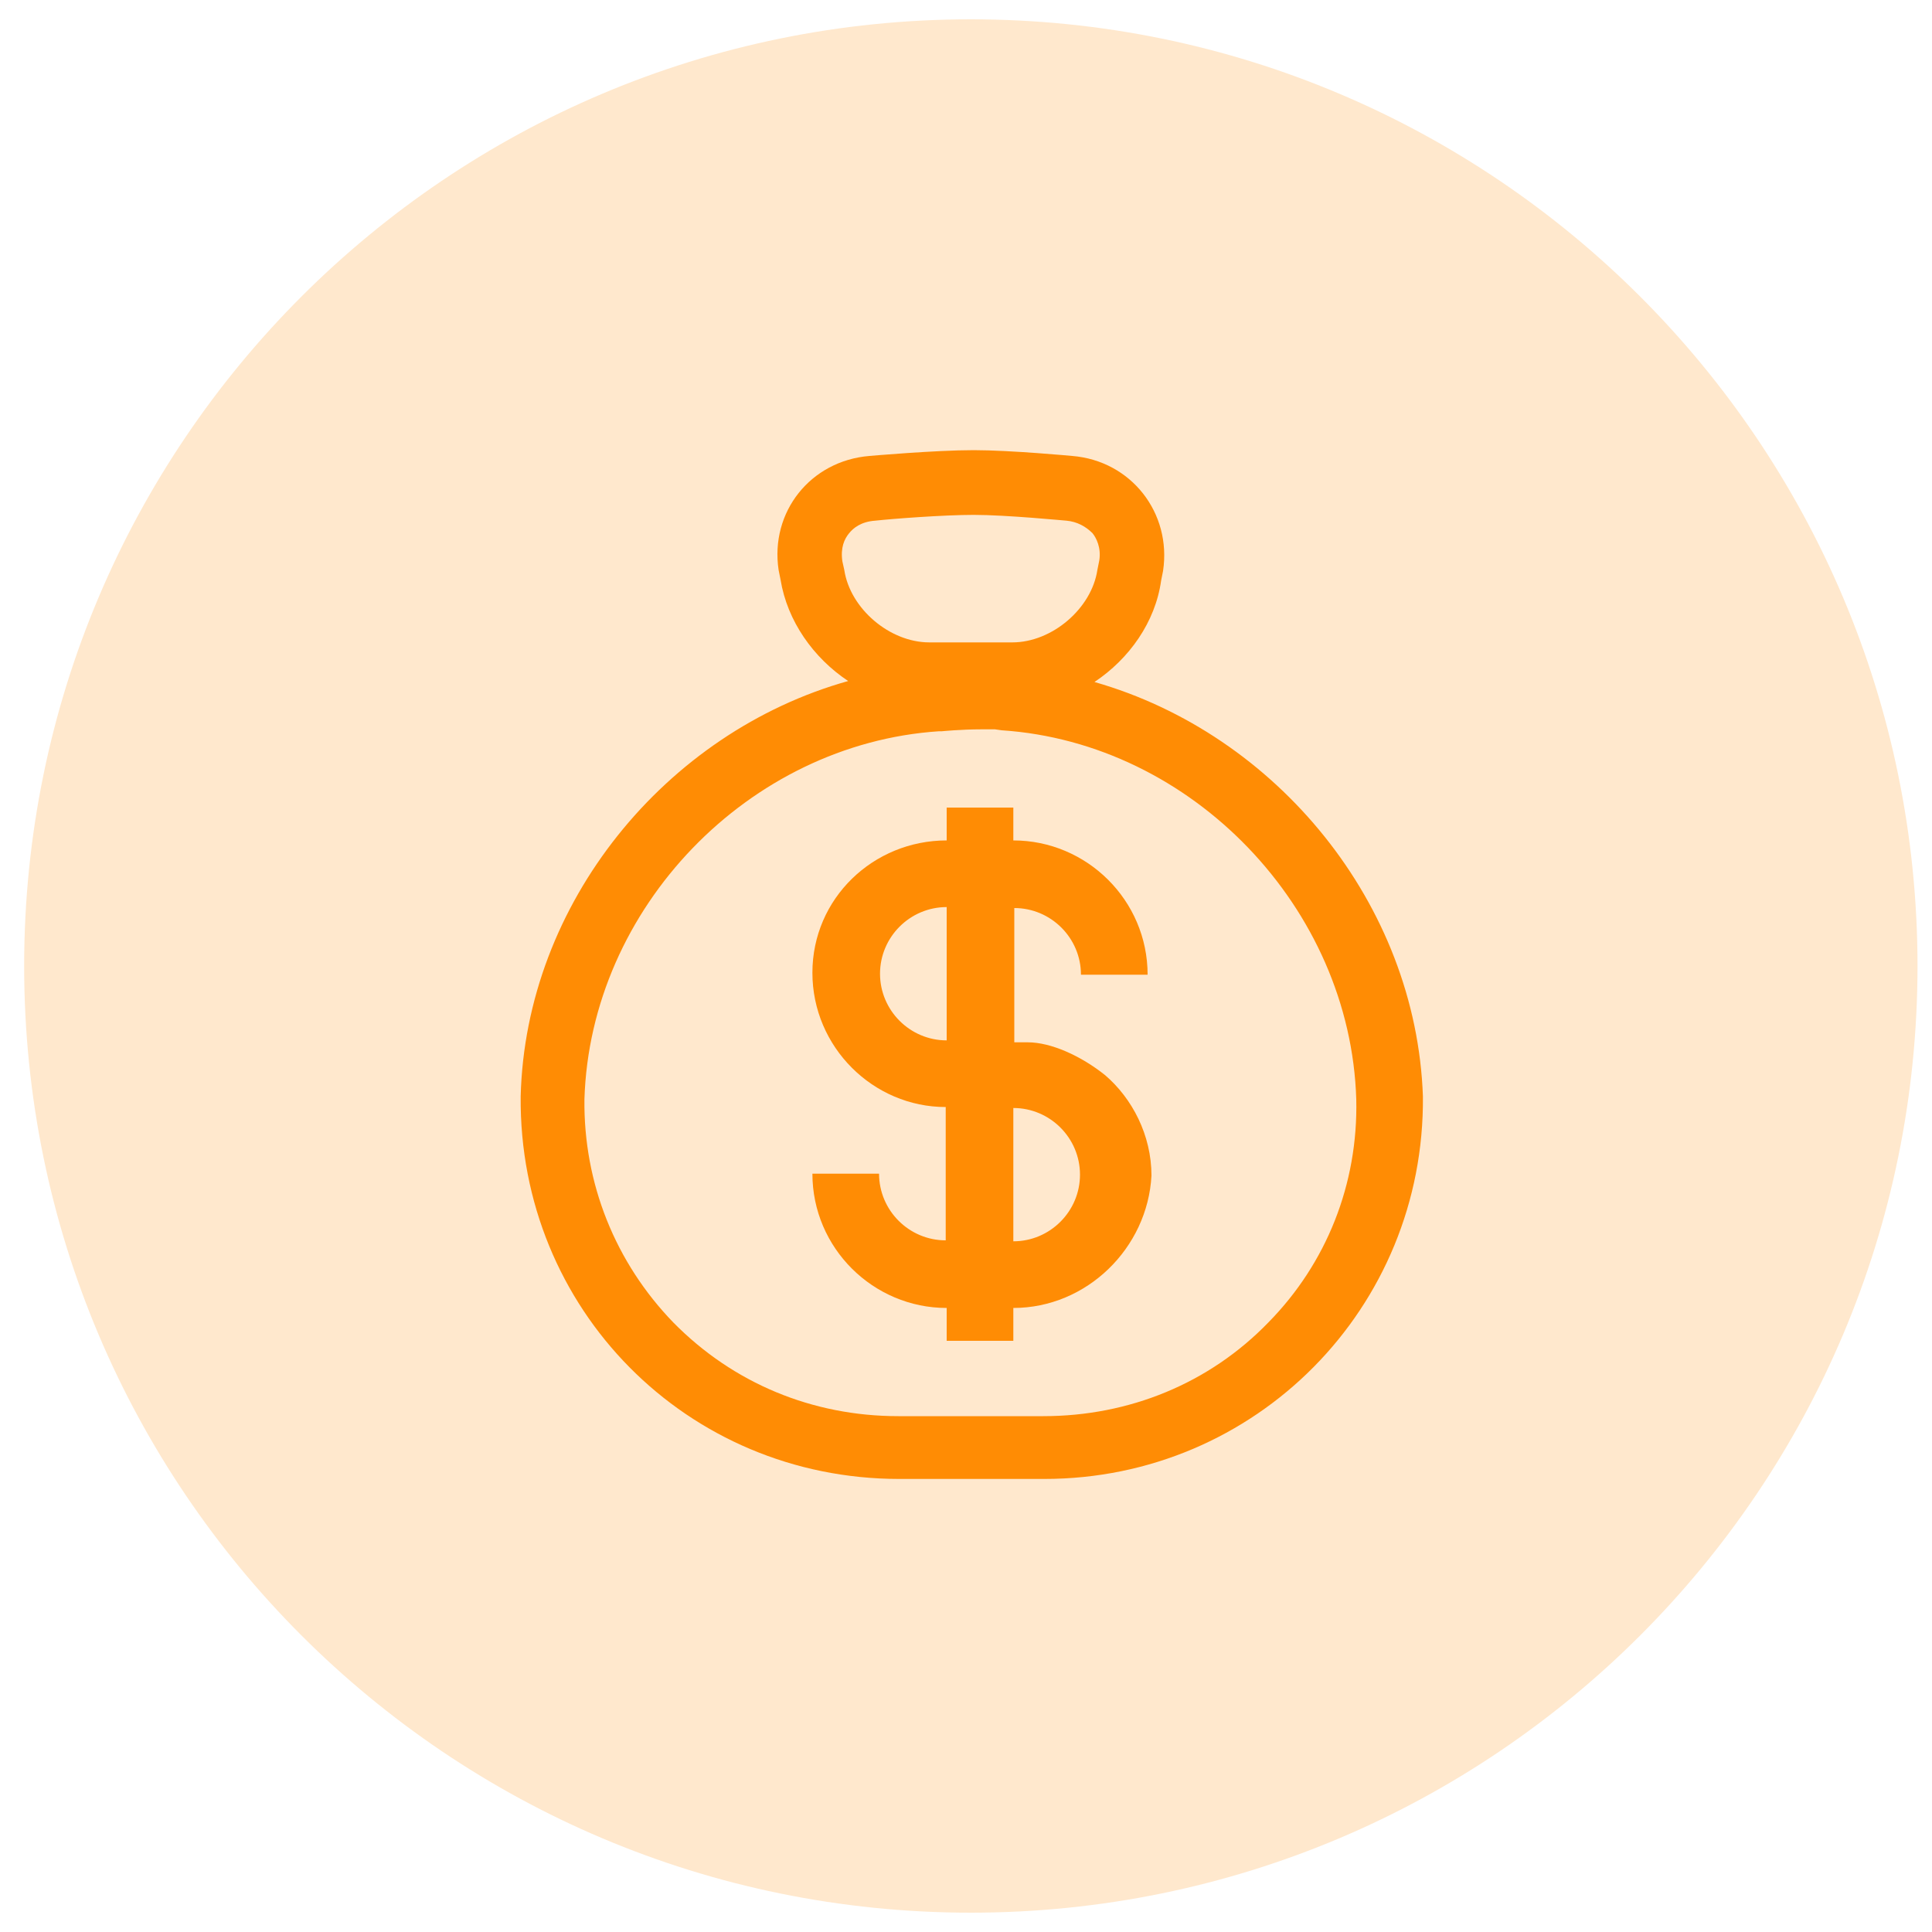
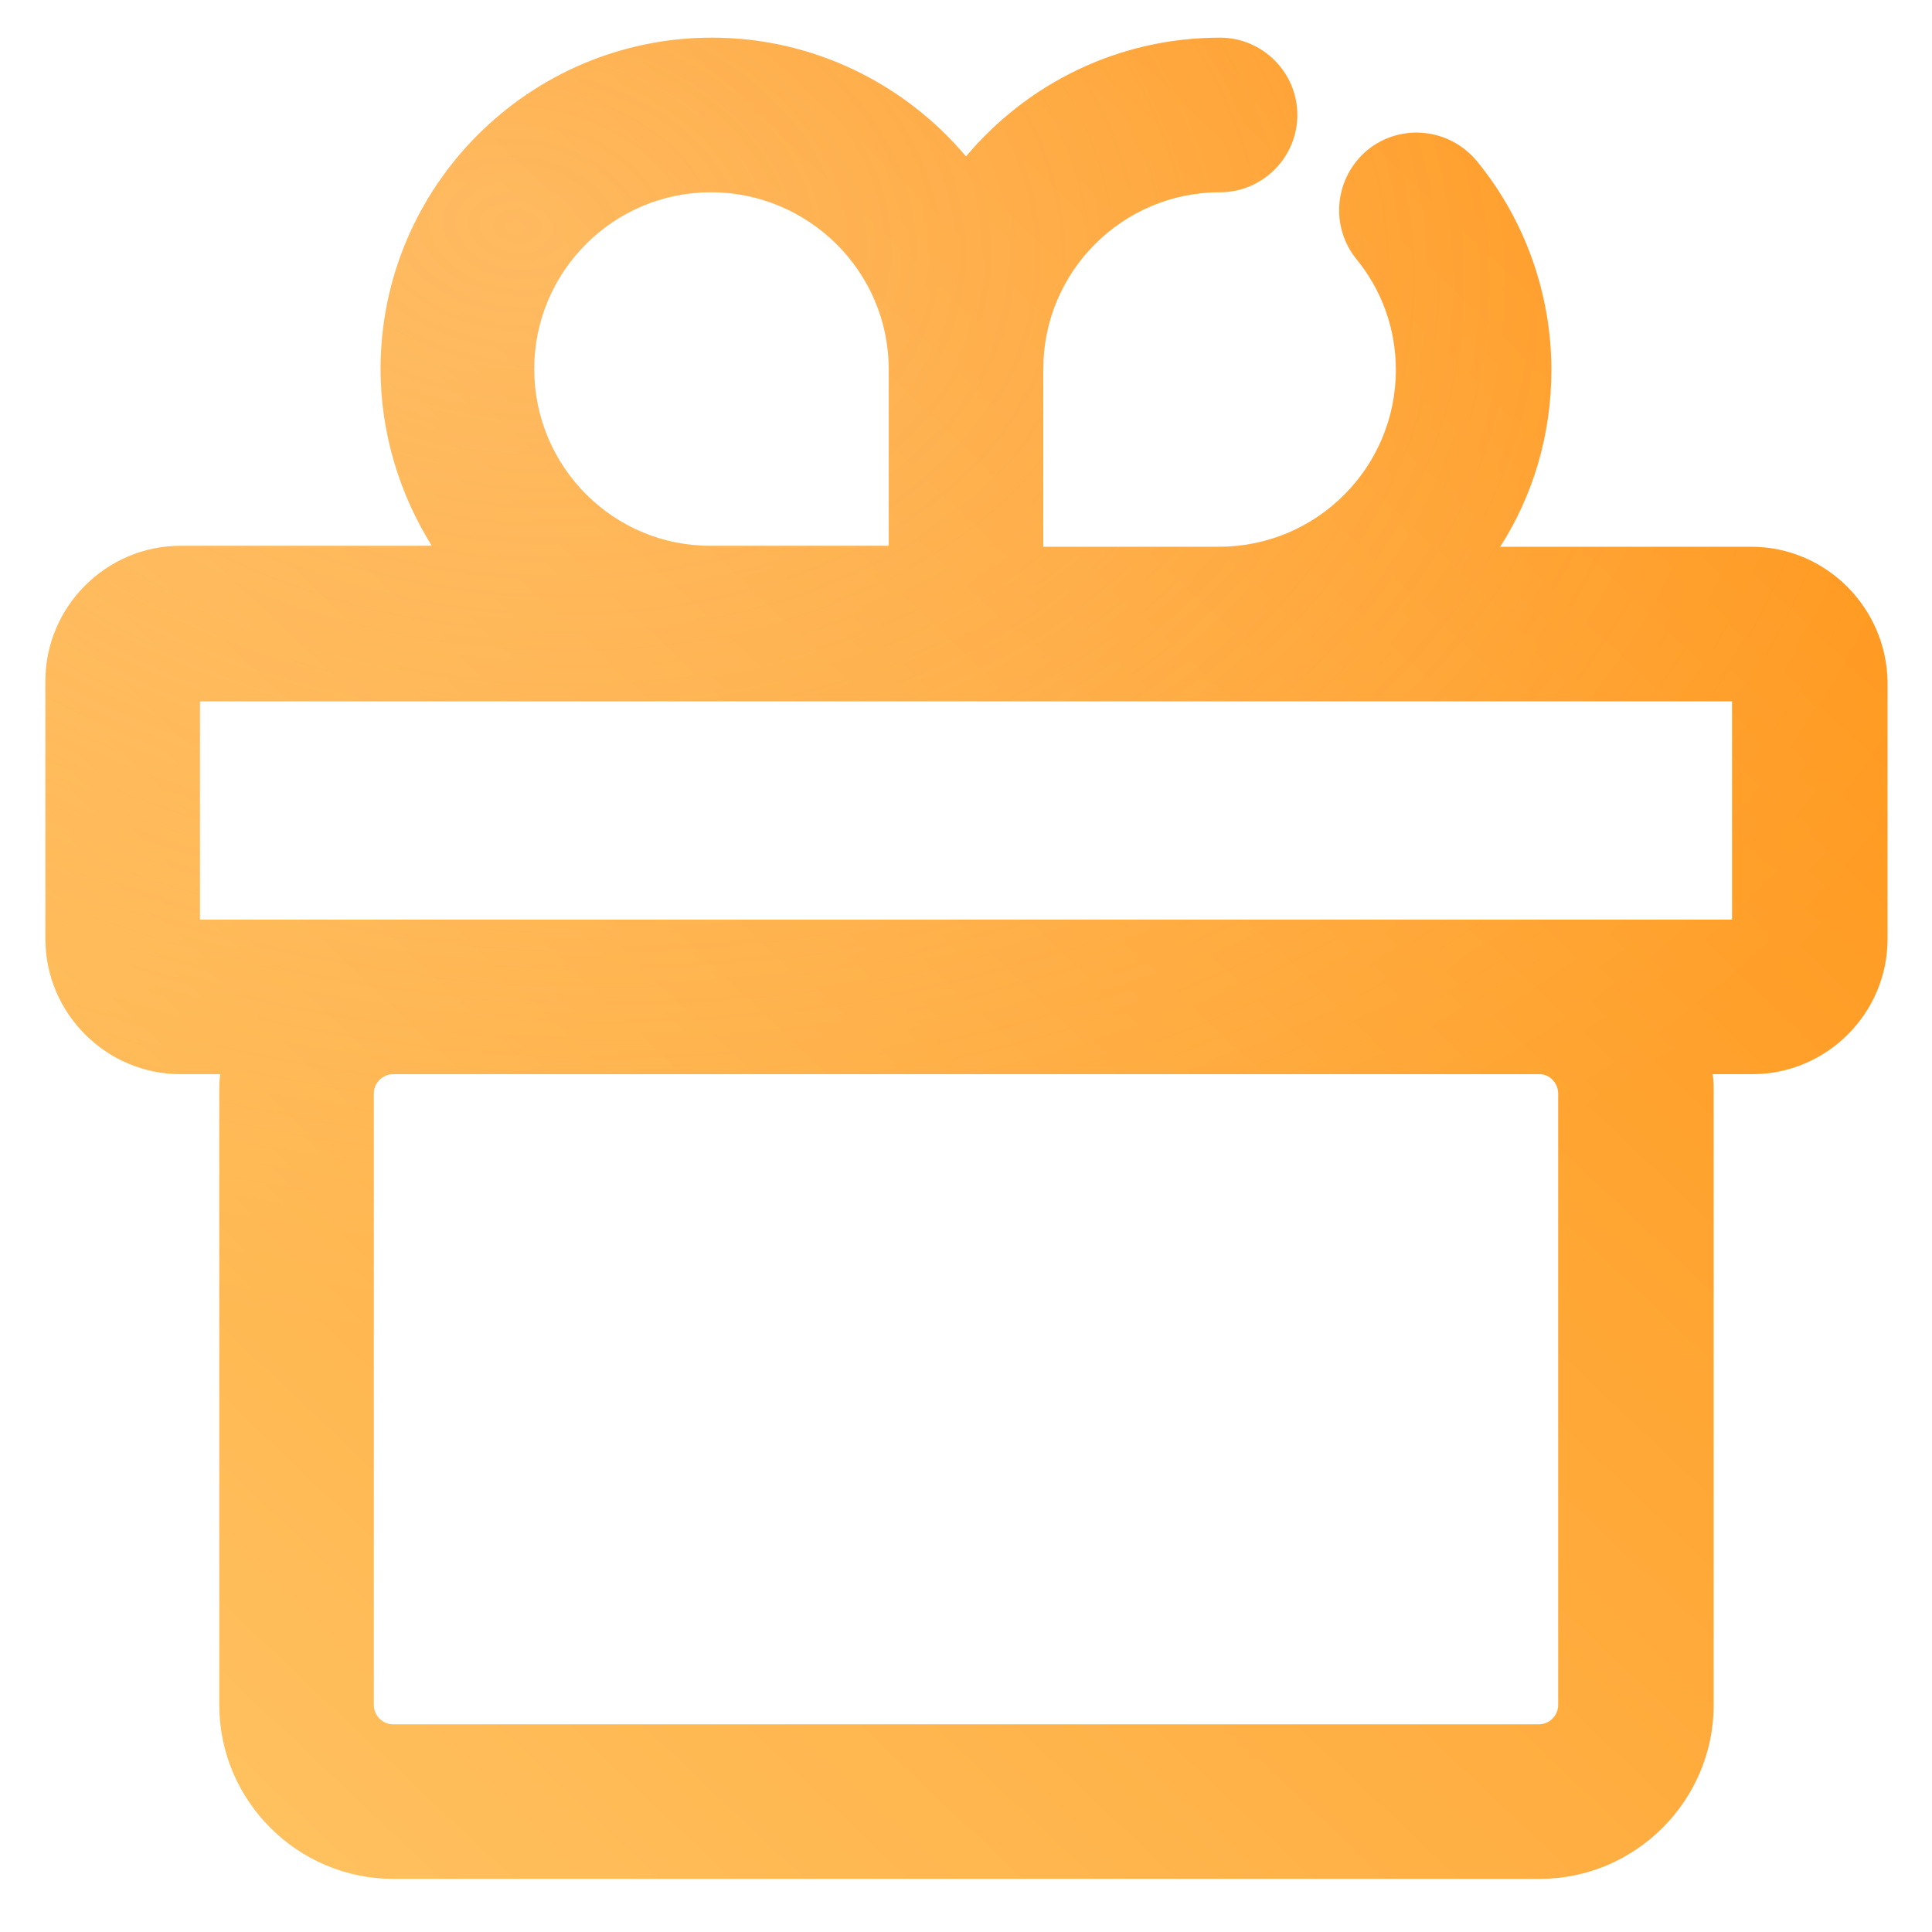
- <svg xmlns="http://www.w3.org/2000/svg" version="1.1" id="图层_1" x="0px" y="0px" viewBox="0 0 200 200" style="enable-background:new 0 0 200 200;" xml:space="preserve">
-   <style type="text/css">
- 	.st0{fill:#FFE8CD;}
- 	.st1{fill:#FF8C04;}
- </style>
-   <circle class="st0" cx="100.5" cy="100" r="98" />
-   <g>
-     <path class="st1" d="M113.3,70.6c3.6-2.4,6.3-6.2,6.9-10.5l0.2-1c0.9-6-3.3-11.4-9.4-11.9c0,0-6.4-0.6-10.2-0.6   c-4,0-10.8,0.6-10.8,0.6c-6.1,0.5-10.3,5.8-9.4,11.8l0.2,1c0.7,4.3,3.4,8.1,7,10.5c-18.9,5.3-33.4,23-33.9,43   c-0.2,22,17.2,39.6,39.2,39.6h15c21.9,0,39.4-17.7,39.2-39.6C146.6,93.6,132.2,76,113.3,70.6z M87.2,58.1L87.2,58.1   c-0.2-1.4,0.2-2.3,0.7-2.9c0.4-0.5,1.2-1.2,2.7-1.3c1.8-0.2,7.1-0.6,10.2-0.6c3.4,0,9.5,0.6,9.6,0.6c1.1,0.1,2,0.6,2.7,1.3   c0.4,0.5,0.9,1.5,0.7,2.8l-0.2,1c-0.6,4-4.7,7.5-8.8,7.5h-8.6c-4.1,0-8.2-3.5-8.8-7.5L87.2,58.1z M131.3,136.9   c-6.1,6.3-14.4,9.7-23.3,9.7H93c-8.9,0-17.1-3.4-23.3-9.7c-6-6.2-9.3-14.4-9.2-23.1c0.6-19.8,17-36.8,36.7-38.1l0.3,0   c0,0,2-0.2,4.1-0.2c1,0,1.5,0,1.4,0l0.7,0.1c19.7,1.3,36.1,18.4,36.7,38.2C140.6,122.6,137.3,130.8,131.3,136.9z" />
-     <path class="st1" d="M104.9,135.4v3.4H98v-3.4c-7.6,0-13.9-6.2-13.9-13.9H91c0,3.8,3.1,6.9,6.9,6.9v-13.8   c-7.5,0-13.8-6.2-13.8-13.9S90.4,87,98,87v-3.4h6.9V87c7.6,0,13.9,6.2,13.9,13.9h-6.9c0-3.8-3.1-6.9-6.9-6.9v13.9h1.4   c2.4,0,5.5,1.4,8,3.4c2.8,2.4,4.8,6.2,4.8,10.4C118.8,129.2,112.5,135.4,104.9,135.4z M104.9,128.5c3.8,0,6.9-3.1,6.9-6.9   s-3.1-6.9-6.9-6.9V128.5L104.9,128.5z M98,93.9c-3.8,0-6.9,3.1-6.9,6.9c0,3.8,3.1,6.9,6.9,6.9V93.9z" />
+ <svg xmlns="http://www.w3.org/2000/svg" xmlns:xlink="http://www.w3.org/1999/xlink" width="36px" height="36px" viewBox="0 0 36 36" version="1.1">
+   <defs>
+     <linearGradient x1="130.308%" y1="-7.809%" x2="-33.365%" y2="158.846%" id="linearGradient-1">
+       <stop stop-color="#FF8600" offset="0%" />
+       <stop stop-color="#FFDC8C" offset="100%" />
+     </linearGradient>
+     <radialGradient cx="27.176%" cy="10.42%" fx="27.176%" fy="10.42%" r="59.912%" gradientTransform="translate(0.271765,0.104202),scale(0.999476,1),rotate(97.28404),scale(1,1.402198),translate(-0.271765,-0.104202)" id="radialGradient-2">
+       <stop stop-color="#FDF4E5" stop-opacity="0.249" offset="0%" />
+       <stop stop-color="#FFFFFF" stop-opacity="0" offset="100%" />
+     </radialGradient>
+     <path d="M32.634,10.188 L27.954,10.188 C28.566,9.234 28.908,8.1 28.908,6.894 C28.908,5.49 28.422,4.104 27.522,3.006 C27.018,2.394 26.118,2.286 25.488,2.79 C24.876,3.294 24.768,4.194 25.272,4.824 C25.758,5.418 26.01,6.138 26.01,6.894 C26.01,8.712 24.534,10.188 22.716,10.188 L19.44,10.188 L19.44,6.876 C19.44,5.058 20.916,3.582 22.734,3.582 C23.526,3.582 24.174,2.934 24.174,2.142 C24.174,1.35 23.526,0.702 22.734,0.702 C20.826,0.702 19.134,1.566 18,2.916 C16.866,1.566 15.156,0.702 13.266,0.702 C9.864,0.702 7.092,3.474 7.092,6.876 C7.092,8.082 7.452,9.216 8.046,10.17 L3.366,10.17 C1.98,10.17 0.846,11.304 0.846,12.69 L0.846,17.496 C0.846,18.882 1.98,20.016 3.366,20.016 L4.104,20.016 C4.086,20.142 4.086,20.25 4.086,20.376 L4.086,31.77 C4.086,33.552 5.544,35.01 7.326,35.01 L28.692,35.01 C30.474,35.01 31.932,33.552 31.932,31.77 L31.932,20.376 C31.932,20.25 31.932,20.142 31.914,20.016 L32.652,20.016 C34.038,20.016 35.172,18.882 35.172,17.496 L35.172,12.708 C35.154,11.322 34.02,10.188 32.634,10.188 Z M9.954,6.876 C9.954,5.058 11.43,3.582 13.248,3.582 C15.066,3.582 16.56,5.058 16.56,6.876 L16.56,10.17 L13.266,10.17 C11.43,10.188 9.954,8.694 9.954,6.876 Z M29.034,20.376 L29.034,31.77 C29.034,31.968 28.872,32.13 28.674,32.13 L7.326,32.13 C7.128,32.13 6.966,31.968 6.966,31.77 L6.966,20.376 C6.966,20.178 7.128,20.016 7.326,20.016 L28.692,20.016 C28.872,20.016 29.034,20.178 29.034,20.376 Z M32.274,17.136 L3.726,17.136 L3.726,13.068 L32.274,13.068 L32.274,17.136 Z" id="path-3" />
+   </defs>
+   <g id="页面-1" stroke="none" stroke-width="1" fill="none" fill-rule="evenodd">
+     <g id="NOMOS——夜晚备份-2" transform="translate(-861, -427)">
+       <g id="形状" transform="translate(861, 427)">
+         <use fill="url(#linearGradient-1)" xlink:href="#path-3" />
+         <use fill="url(#radialGradient-2)" xlink:href="#path-3" />
+       </g>
+     </g>
  </g>
</svg>
